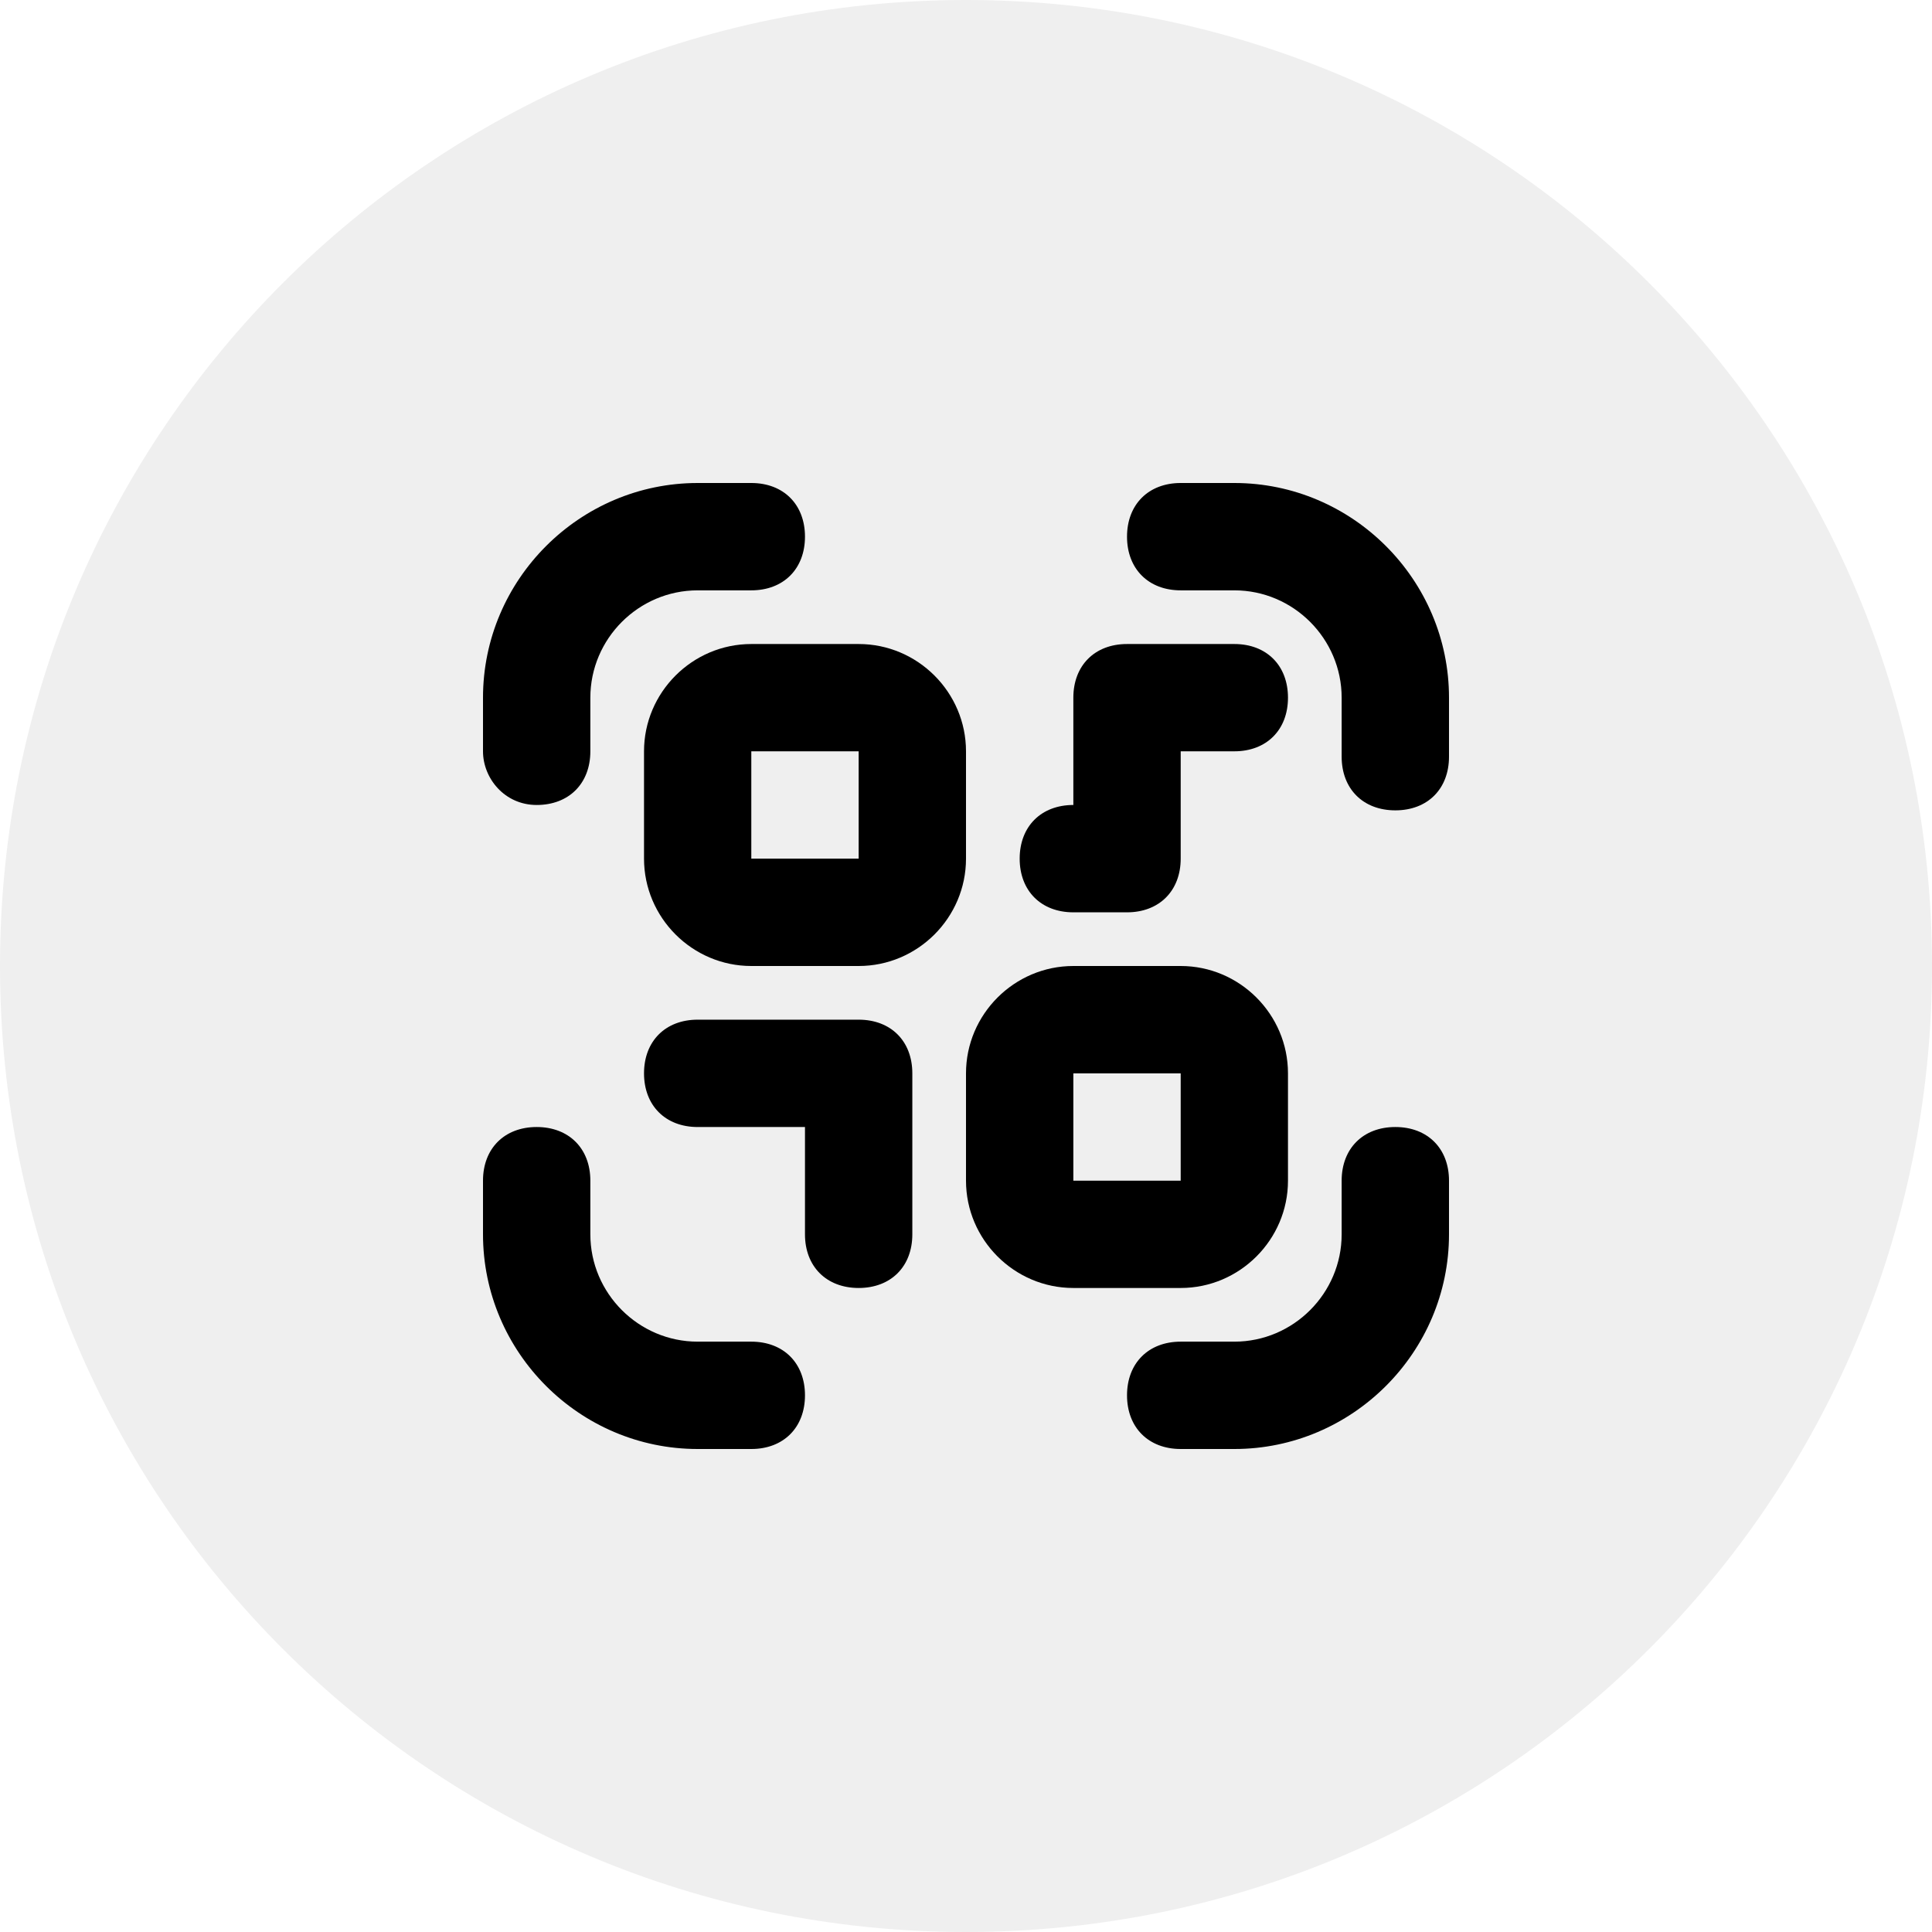
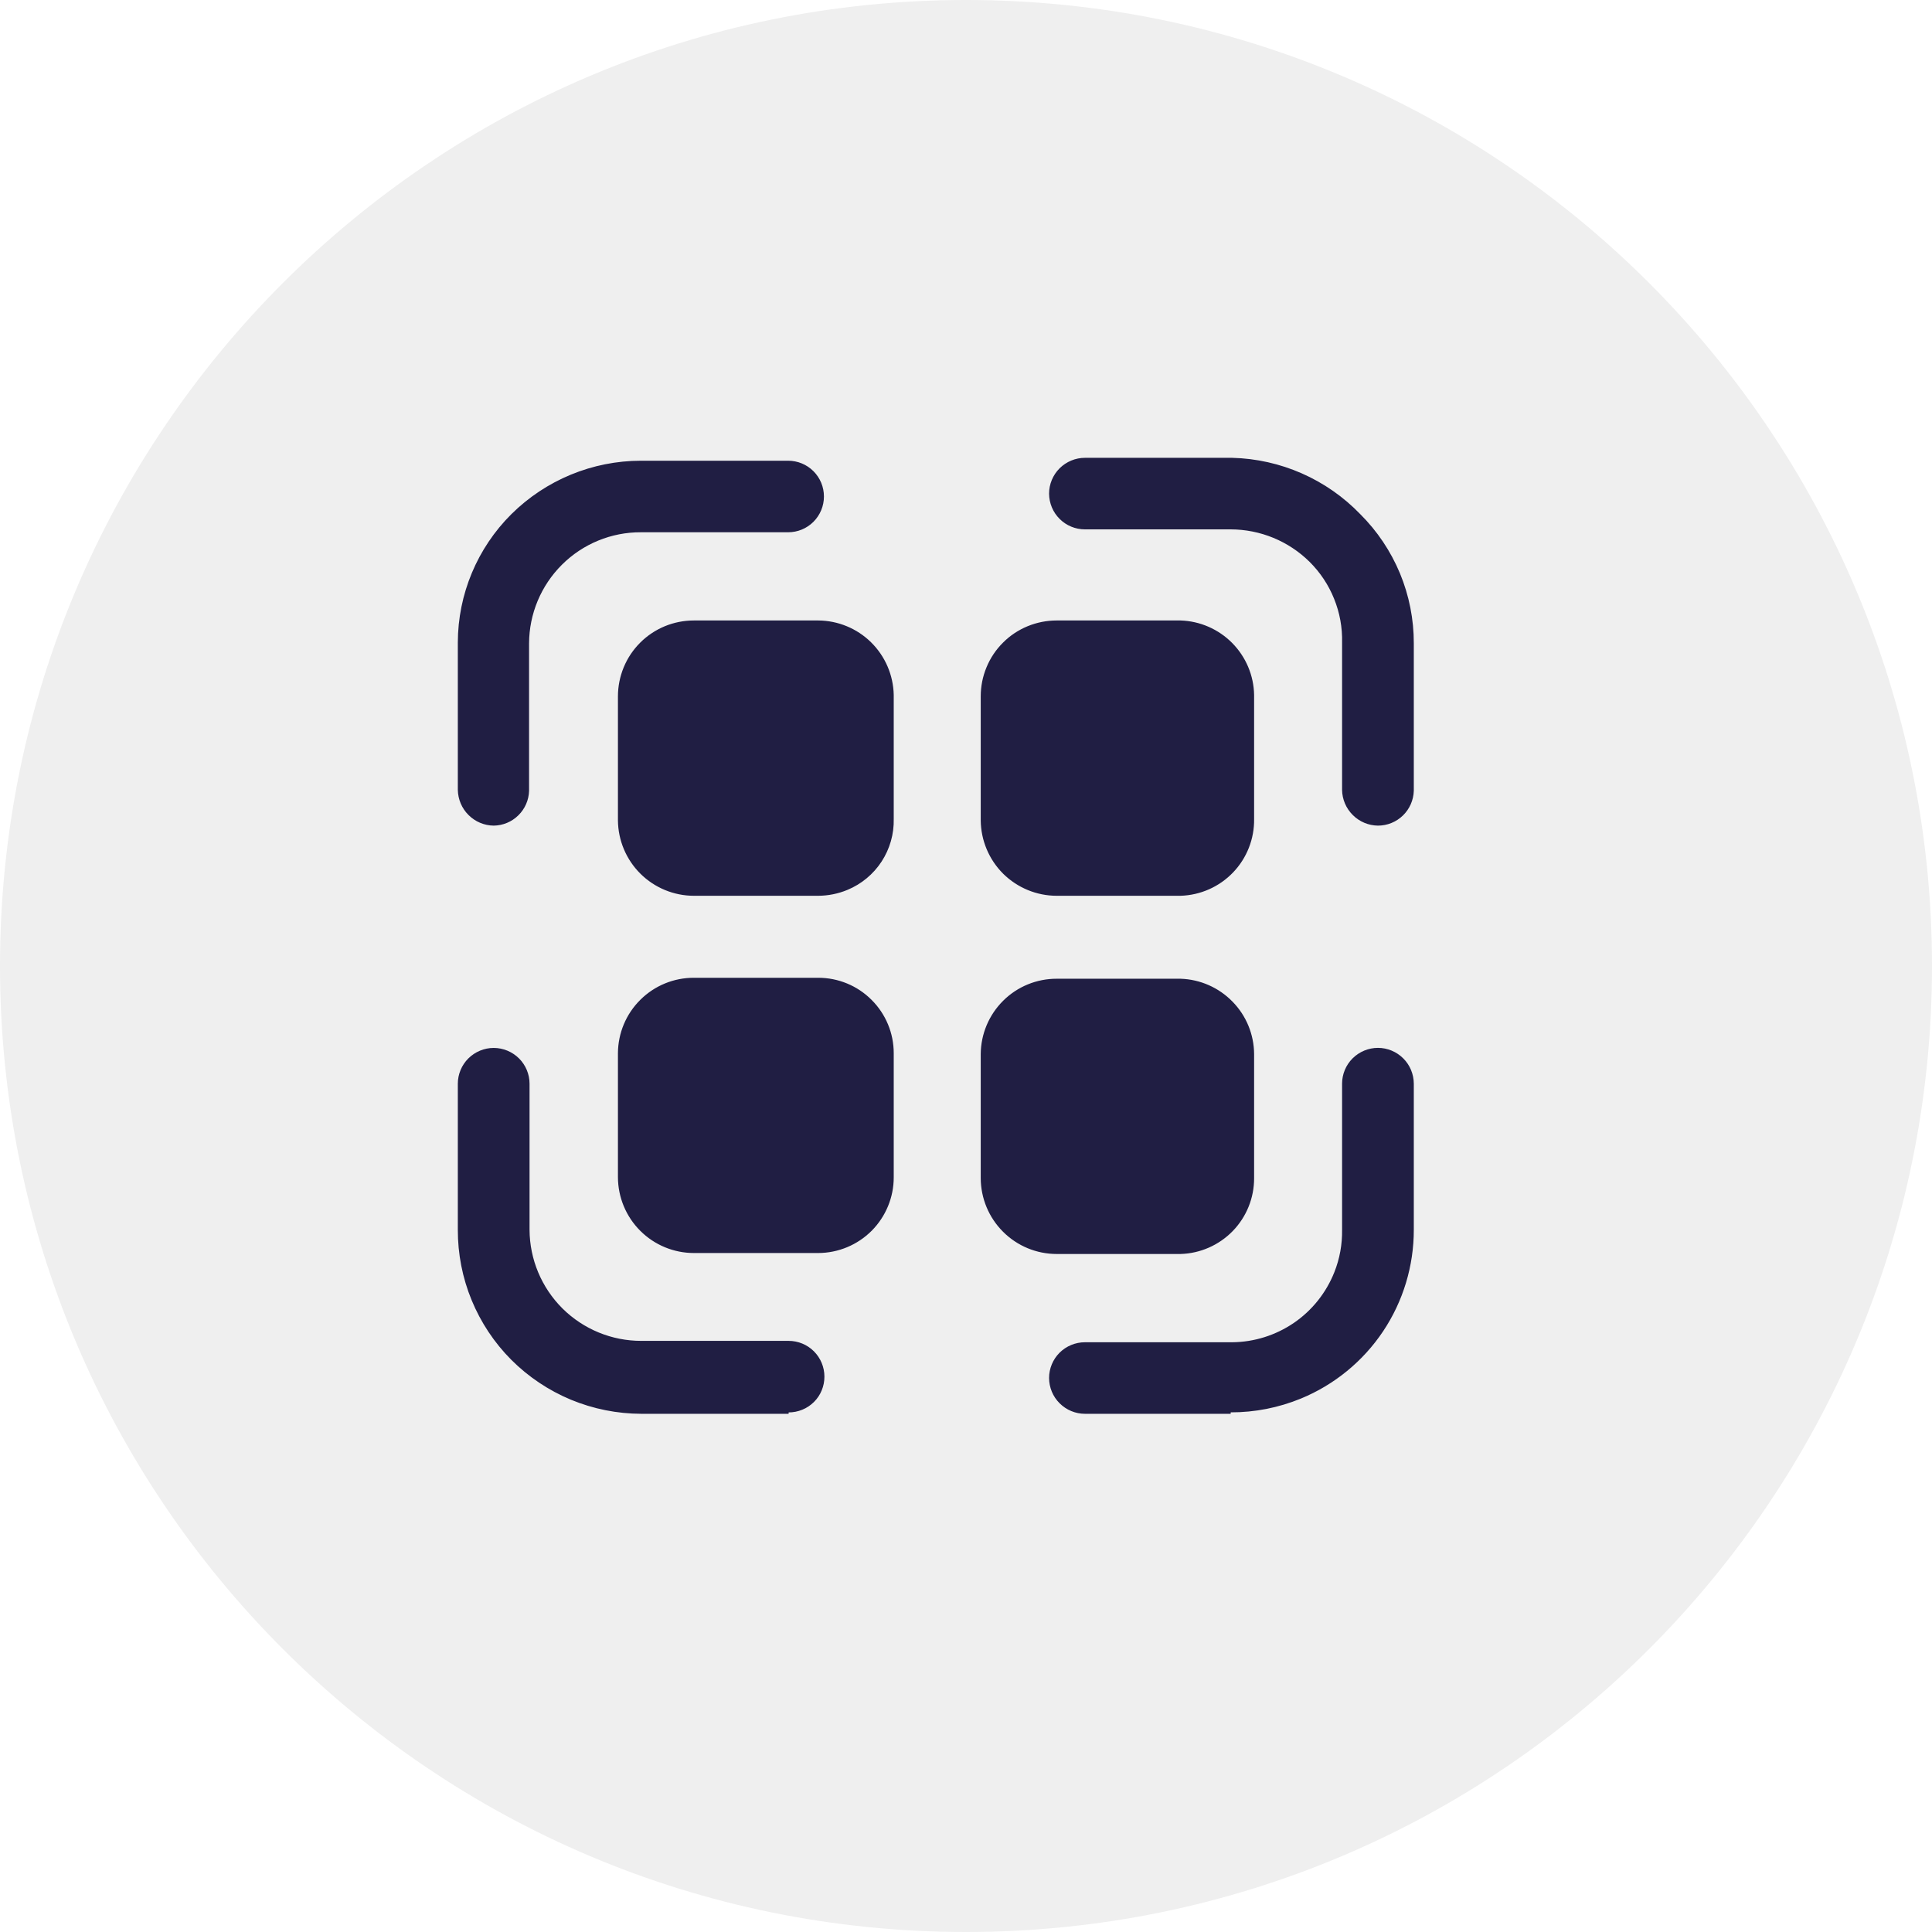
<svg xmlns="http://www.w3.org/2000/svg" width="32" height="32" viewBox="0 0 32 32" fill="none">
  <circle cx="16" cy="16" r="16" fill="#EFEFEF" />
-   <path d="M20.445 8H19.556C19.022 8 18.667 8.356 18.667 8.889C18.667 9.422 19.022 9.778 19.556 9.778H20.445C21.422 9.778 22.222 10.578 22.222 11.556V12.533C22.222 13.067 22.578 13.422 23.111 13.422C23.645 13.422 24 13.067 24 12.533V11.556C24 9.6 22.4 8 20.445 8Z" fill="black" />
-   <path d="M23.111 18.667C22.578 18.667 22.222 19.022 22.222 19.555V20.444C22.222 21.422 21.422 22.222 20.445 22.222H19.556C19.022 22.222 18.667 22.578 18.667 23.111C18.667 23.644 19.022 24 19.556 24H20.445C22.4 24 24 22.4 24 20.444V19.555C24 19.022 23.645 18.667 23.111 18.667Z" fill="black" />
-   <path d="M12.444 22.222H11.556C10.578 22.222 9.778 21.422 9.778 20.444V19.555C9.778 19.022 9.422 18.667 8.889 18.667C8.356 18.667 8 19.022 8 19.555V20.444C8 22.4 9.6 24 11.556 24H12.444C12.978 24 13.333 23.644 13.333 23.111C13.333 22.578 12.978 22.222 12.444 22.222Z" fill="black" />
-   <path d="M8.889 13.333C9.422 13.333 9.778 12.978 9.778 12.444V11.556C9.778 10.578 10.578 9.778 11.556 9.778H12.444C12.978 9.778 13.333 9.422 13.333 8.889C13.333 8.356 12.978 8 12.444 8H11.556C9.6 8 8 9.6 8 11.556V12.444C8 12.889 8.356 13.333 8.889 13.333Z" fill="black" />
-   <path d="M16 12.444C16 11.467 15.2 10.667 14.222 10.667H12.444C11.467 10.667 10.667 11.467 10.667 12.444V14.222C10.667 15.2 11.467 16 12.444 16H14.222C15.2 16 16 15.2 16 14.222V12.444ZM12.444 14.222V12.444H14.222V14.222H12.444Z" fill="black" />
-   <path d="M21.333 19.556V17.778C21.333 16.8 20.533 16 19.556 16H17.778C16.8 16 16 16.8 16 17.778V19.556C16 20.533 16.8 21.333 17.778 21.333H19.556C20.533 21.333 21.333 20.533 21.333 19.556ZM17.778 17.778H19.556V19.556H17.778V17.778Z" fill="black" />
-   <path d="M17.778 15.111H18.667C19.2 15.111 19.556 14.755 19.556 14.222V12.444H20.445C20.978 12.444 21.333 12.089 21.333 11.556C21.333 11.022 20.978 10.667 20.445 10.667H18.667C18.133 10.667 17.778 11.022 17.778 11.556V13.333C17.244 13.333 16.889 13.689 16.889 14.222C16.889 14.755 17.244 15.111 17.778 15.111Z" fill="black" />
-   <path d="M14.222 16.889H11.556C11.022 16.889 10.667 17.244 10.667 17.778C10.667 18.311 11.022 18.667 11.556 18.667H13.333V20.445C13.333 20.978 13.689 21.333 14.222 21.333C14.756 21.333 15.111 20.978 15.111 20.445V17.778C15.111 17.244 14.756 16.889 14.222 16.889Z" fill="black" />
+   <path d="M14.803 11.51V13.564C14.809 13.815 14.738 14.061 14.602 14.27C14.465 14.48 14.268 14.643 14.037 14.739C13.883 14.803 13.719 14.836 13.552 14.837H11.494C11.162 14.837 10.843 14.705 10.608 14.472C10.372 14.238 10.238 13.92 10.235 13.588V11.534C10.235 11.368 10.268 11.205 10.331 11.052C10.394 10.899 10.487 10.761 10.604 10.644C10.721 10.527 10.86 10.435 11.012 10.372C11.165 10.309 11.329 10.277 11.494 10.277H13.552C13.88 10.279 14.195 10.409 14.428 10.639C14.662 10.87 14.796 11.182 14.803 11.51ZM14.803 17.444V19.498C14.804 19.83 14.672 20.149 14.438 20.385C14.203 20.62 13.885 20.753 13.552 20.754H11.494C11.161 20.754 10.841 20.622 10.605 20.386C10.369 20.151 10.236 19.831 10.235 19.498V17.444C10.237 17.111 10.37 16.793 10.607 16.559C10.842 16.325 11.162 16.194 11.494 16.195H13.552C13.884 16.195 14.202 16.326 14.436 16.561C14.671 16.795 14.803 17.112 14.803 17.444ZM20.772 11.51V13.564C20.777 13.894 20.652 14.212 20.424 14.45C20.196 14.688 19.883 14.827 19.553 14.837H17.503C17.171 14.837 16.852 14.705 16.616 14.472C16.381 14.238 16.247 13.92 16.244 13.588V11.534C16.244 11.368 16.276 11.205 16.34 11.052C16.403 10.899 16.495 10.761 16.613 10.644C16.729 10.527 16.868 10.435 17.021 10.372C17.174 10.309 17.338 10.277 17.503 10.277H19.553C19.876 10.287 20.182 10.421 20.409 10.65C20.636 10.88 20.766 11.187 20.772 11.51ZM20.772 17.459V19.514C20.773 19.841 20.646 20.155 20.418 20.39C20.19 20.624 19.88 20.761 19.553 20.77H17.503C17.169 20.77 16.85 20.638 16.614 20.402C16.378 20.167 16.245 19.847 16.244 19.514V17.459C16.246 17.127 16.38 16.809 16.616 16.575C16.851 16.341 17.171 16.21 17.503 16.211H19.553C19.878 16.221 20.187 16.357 20.414 16.59C20.642 16.822 20.77 17.134 20.772 17.459Z" fill="#201E43" />
+   <path d="M22.823 13.675C22.666 13.673 22.516 13.61 22.406 13.499C22.295 13.389 22.231 13.239 22.229 13.082V10.641C22.235 10.393 22.19 10.147 22.097 9.918C22.005 9.688 21.866 9.48 21.691 9.306C21.343 8.962 20.874 8.769 20.384 8.768H17.97C17.813 8.768 17.662 8.706 17.551 8.595C17.439 8.484 17.377 8.333 17.376 8.176C17.376 8.019 17.439 7.868 17.55 7.757C17.662 7.646 17.813 7.583 17.97 7.583H20.408C21.21 7.603 21.973 7.938 22.53 8.516C22.812 8.796 23.035 9.13 23.188 9.497C23.34 9.865 23.418 10.259 23.417 10.656V13.098C23.412 13.253 23.348 13.399 23.237 13.507C23.126 13.615 22.977 13.675 22.823 13.675ZM20.384 23.417H17.97C17.813 23.417 17.662 23.354 17.551 23.243C17.439 23.132 17.377 22.982 17.376 22.824C17.376 22.667 17.439 22.516 17.55 22.405C17.662 22.294 17.813 22.232 17.97 22.232H20.408C20.773 22.229 21.129 22.117 21.431 21.911C21.732 21.705 21.965 21.413 22.1 21.074C22.19 20.849 22.233 20.609 22.229 20.367V17.949C22.229 17.792 22.292 17.641 22.403 17.53C22.515 17.419 22.666 17.356 22.823 17.356C22.98 17.356 23.131 17.419 23.242 17.53C23.354 17.641 23.416 17.792 23.417 17.949V20.367C23.418 20.966 23.241 21.553 22.908 22.051C22.575 22.549 22.1 22.937 21.546 23.165C21.178 23.316 20.783 23.394 20.384 23.393V23.417ZM13.062 23.417H10.623C10.223 23.416 9.827 23.337 9.457 23.184C9.087 23.03 8.751 22.805 8.468 22.522C8.186 22.239 7.963 21.903 7.811 21.533C7.659 21.164 7.582 20.767 7.583 20.368V17.95C7.583 17.793 7.646 17.642 7.757 17.531C7.869 17.42 8.02 17.357 8.177 17.357C8.334 17.357 8.485 17.42 8.597 17.531C8.708 17.642 8.771 17.793 8.771 17.95V20.368C8.773 20.858 8.969 21.326 9.316 21.672C9.664 22.017 10.134 22.21 10.623 22.209H13.062C13.219 22.209 13.37 22.271 13.481 22.382C13.592 22.493 13.655 22.644 13.655 22.802C13.655 22.879 13.64 22.957 13.61 23.029C13.581 23.101 13.537 23.166 13.482 23.221C13.426 23.276 13.361 23.32 13.289 23.349C13.217 23.379 13.139 23.394 13.062 23.394V23.417ZM8.177 13.675C8.02 13.673 7.871 13.61 7.76 13.499C7.649 13.389 7.586 13.239 7.583 13.082V10.641C7.585 9.843 7.904 9.079 8.47 8.516C9.041 7.95 9.812 7.632 10.615 7.631H13.054C13.211 7.631 13.362 7.693 13.473 7.804C13.585 7.916 13.647 8.066 13.647 8.224C13.647 8.381 13.584 8.532 13.473 8.643C13.362 8.754 13.211 8.816 13.054 8.816H10.615C10.126 8.814 9.655 9.007 9.308 9.353C8.961 9.698 8.765 10.167 8.763 10.656V13.098C8.759 13.251 8.695 13.397 8.586 13.504C8.477 13.612 8.33 13.673 8.177 13.675Z" fill="#201E43" />
</svg>
